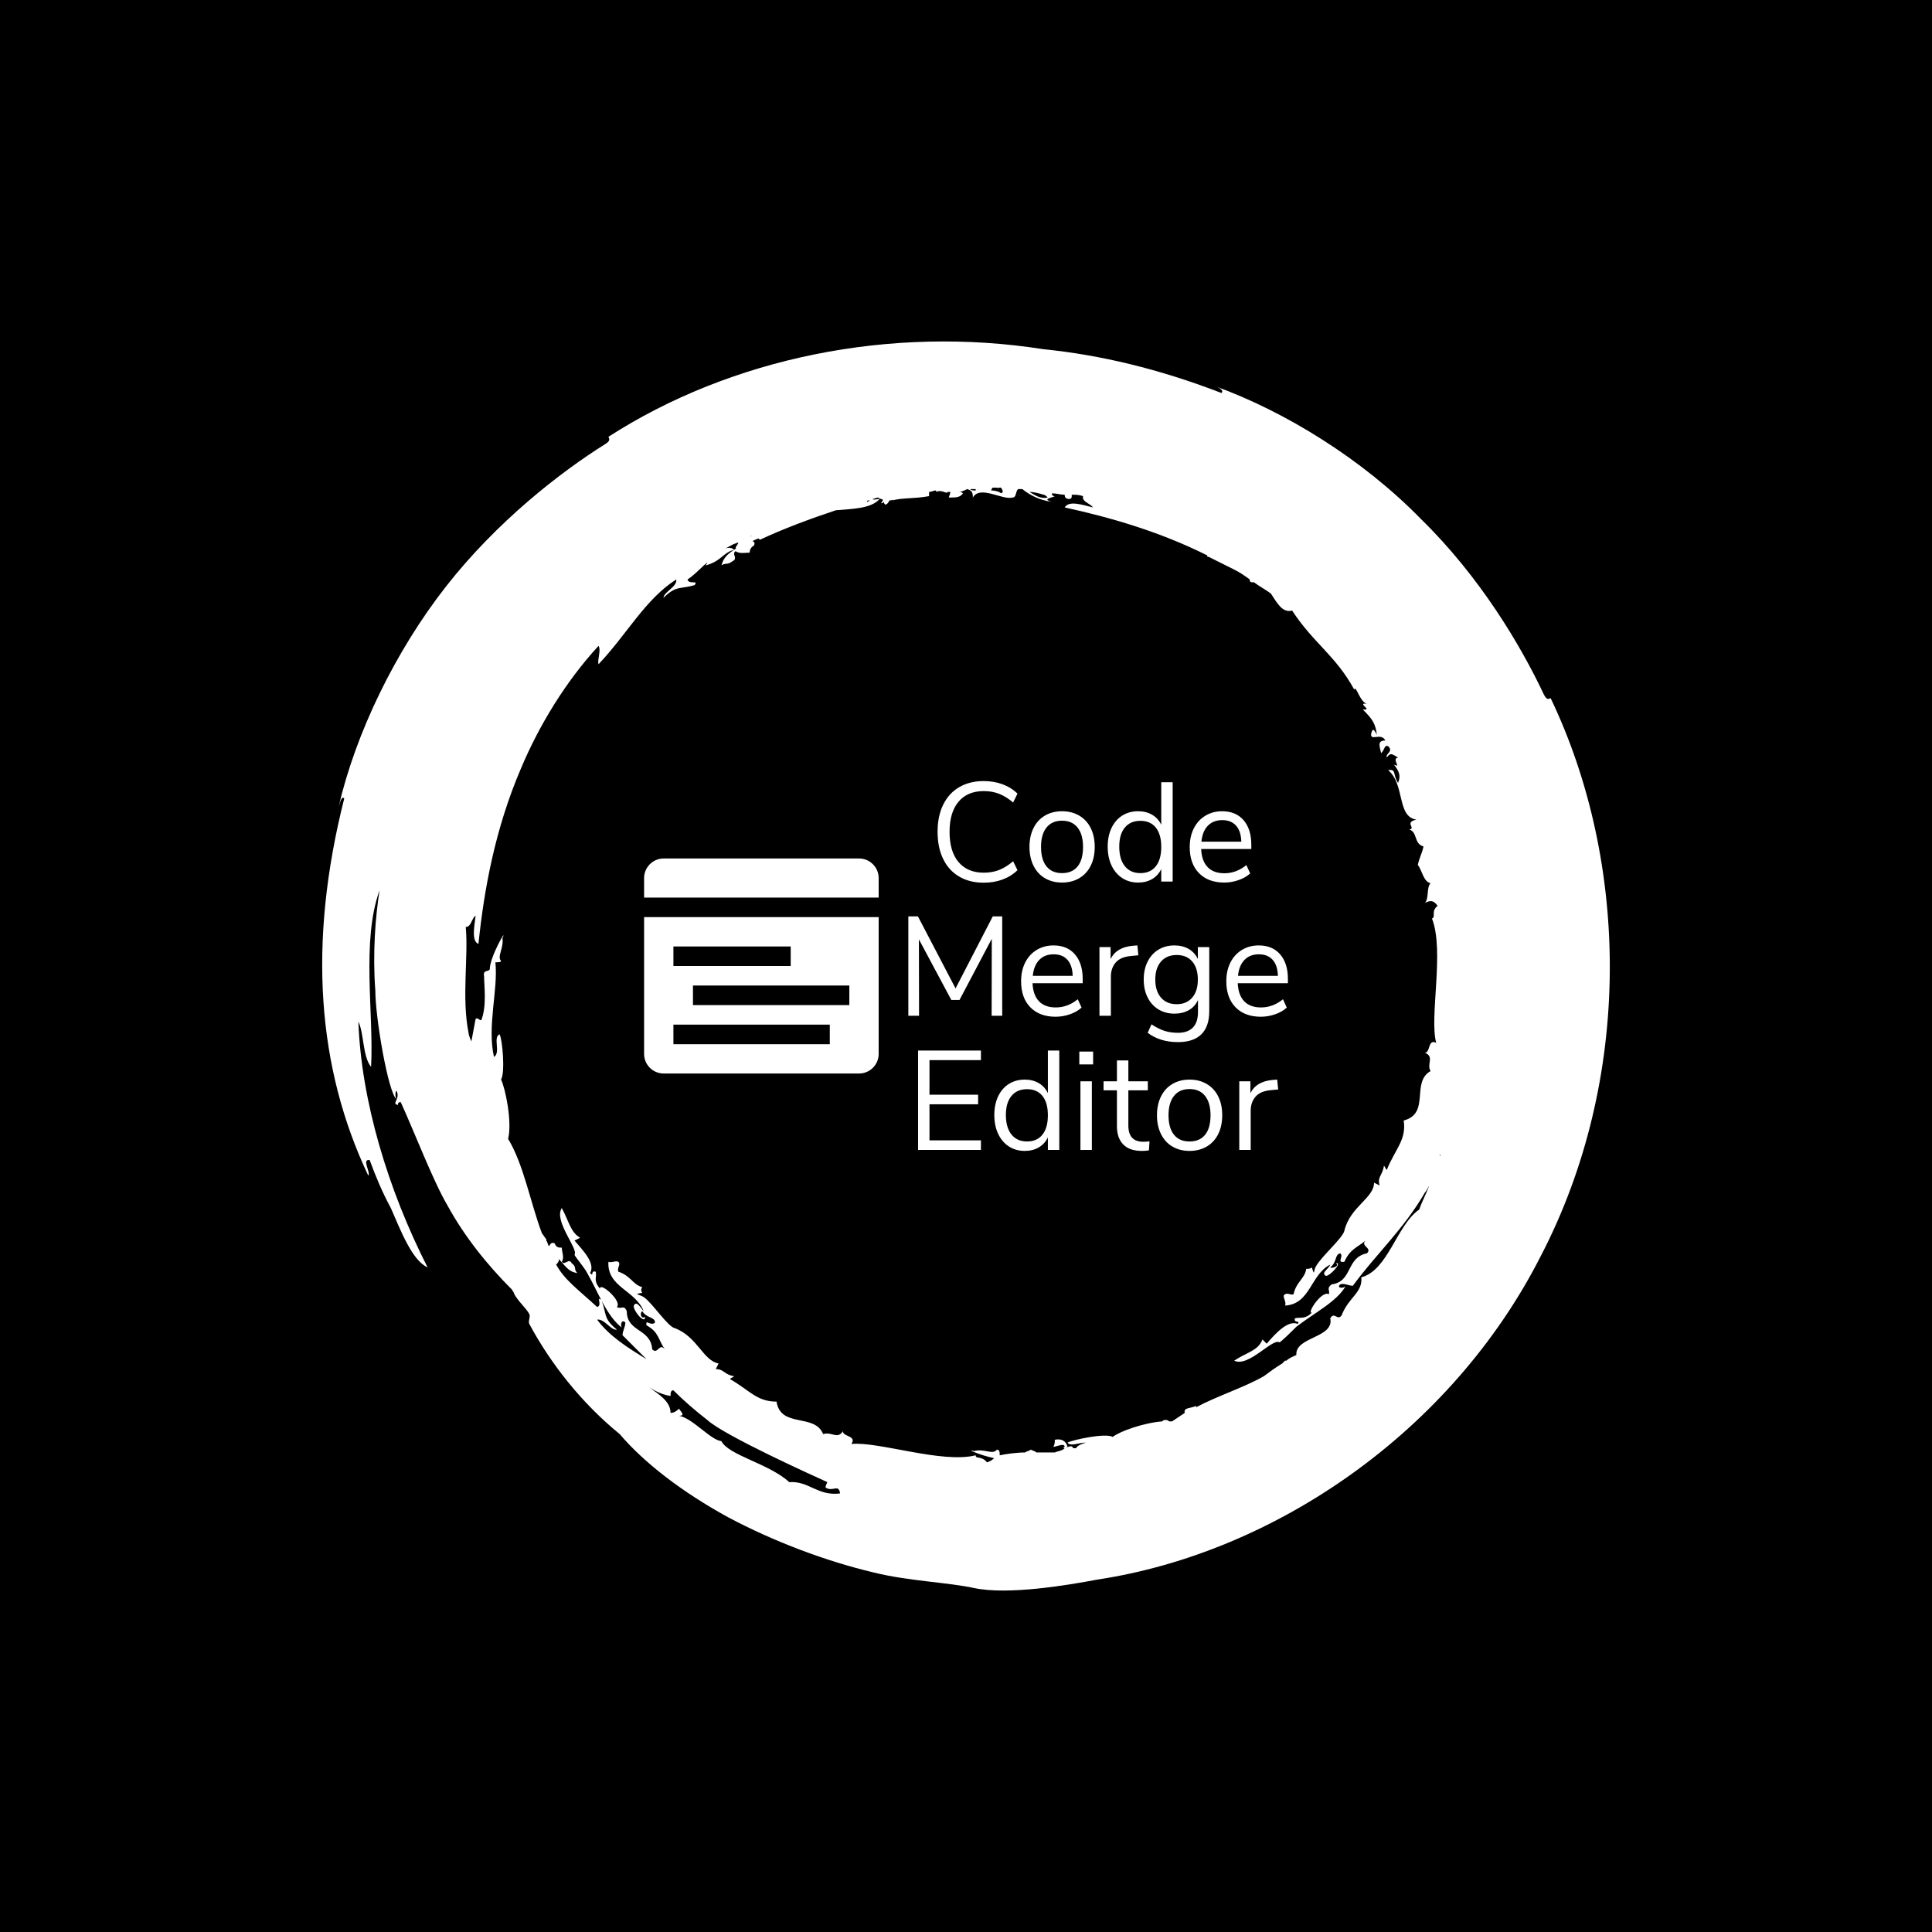
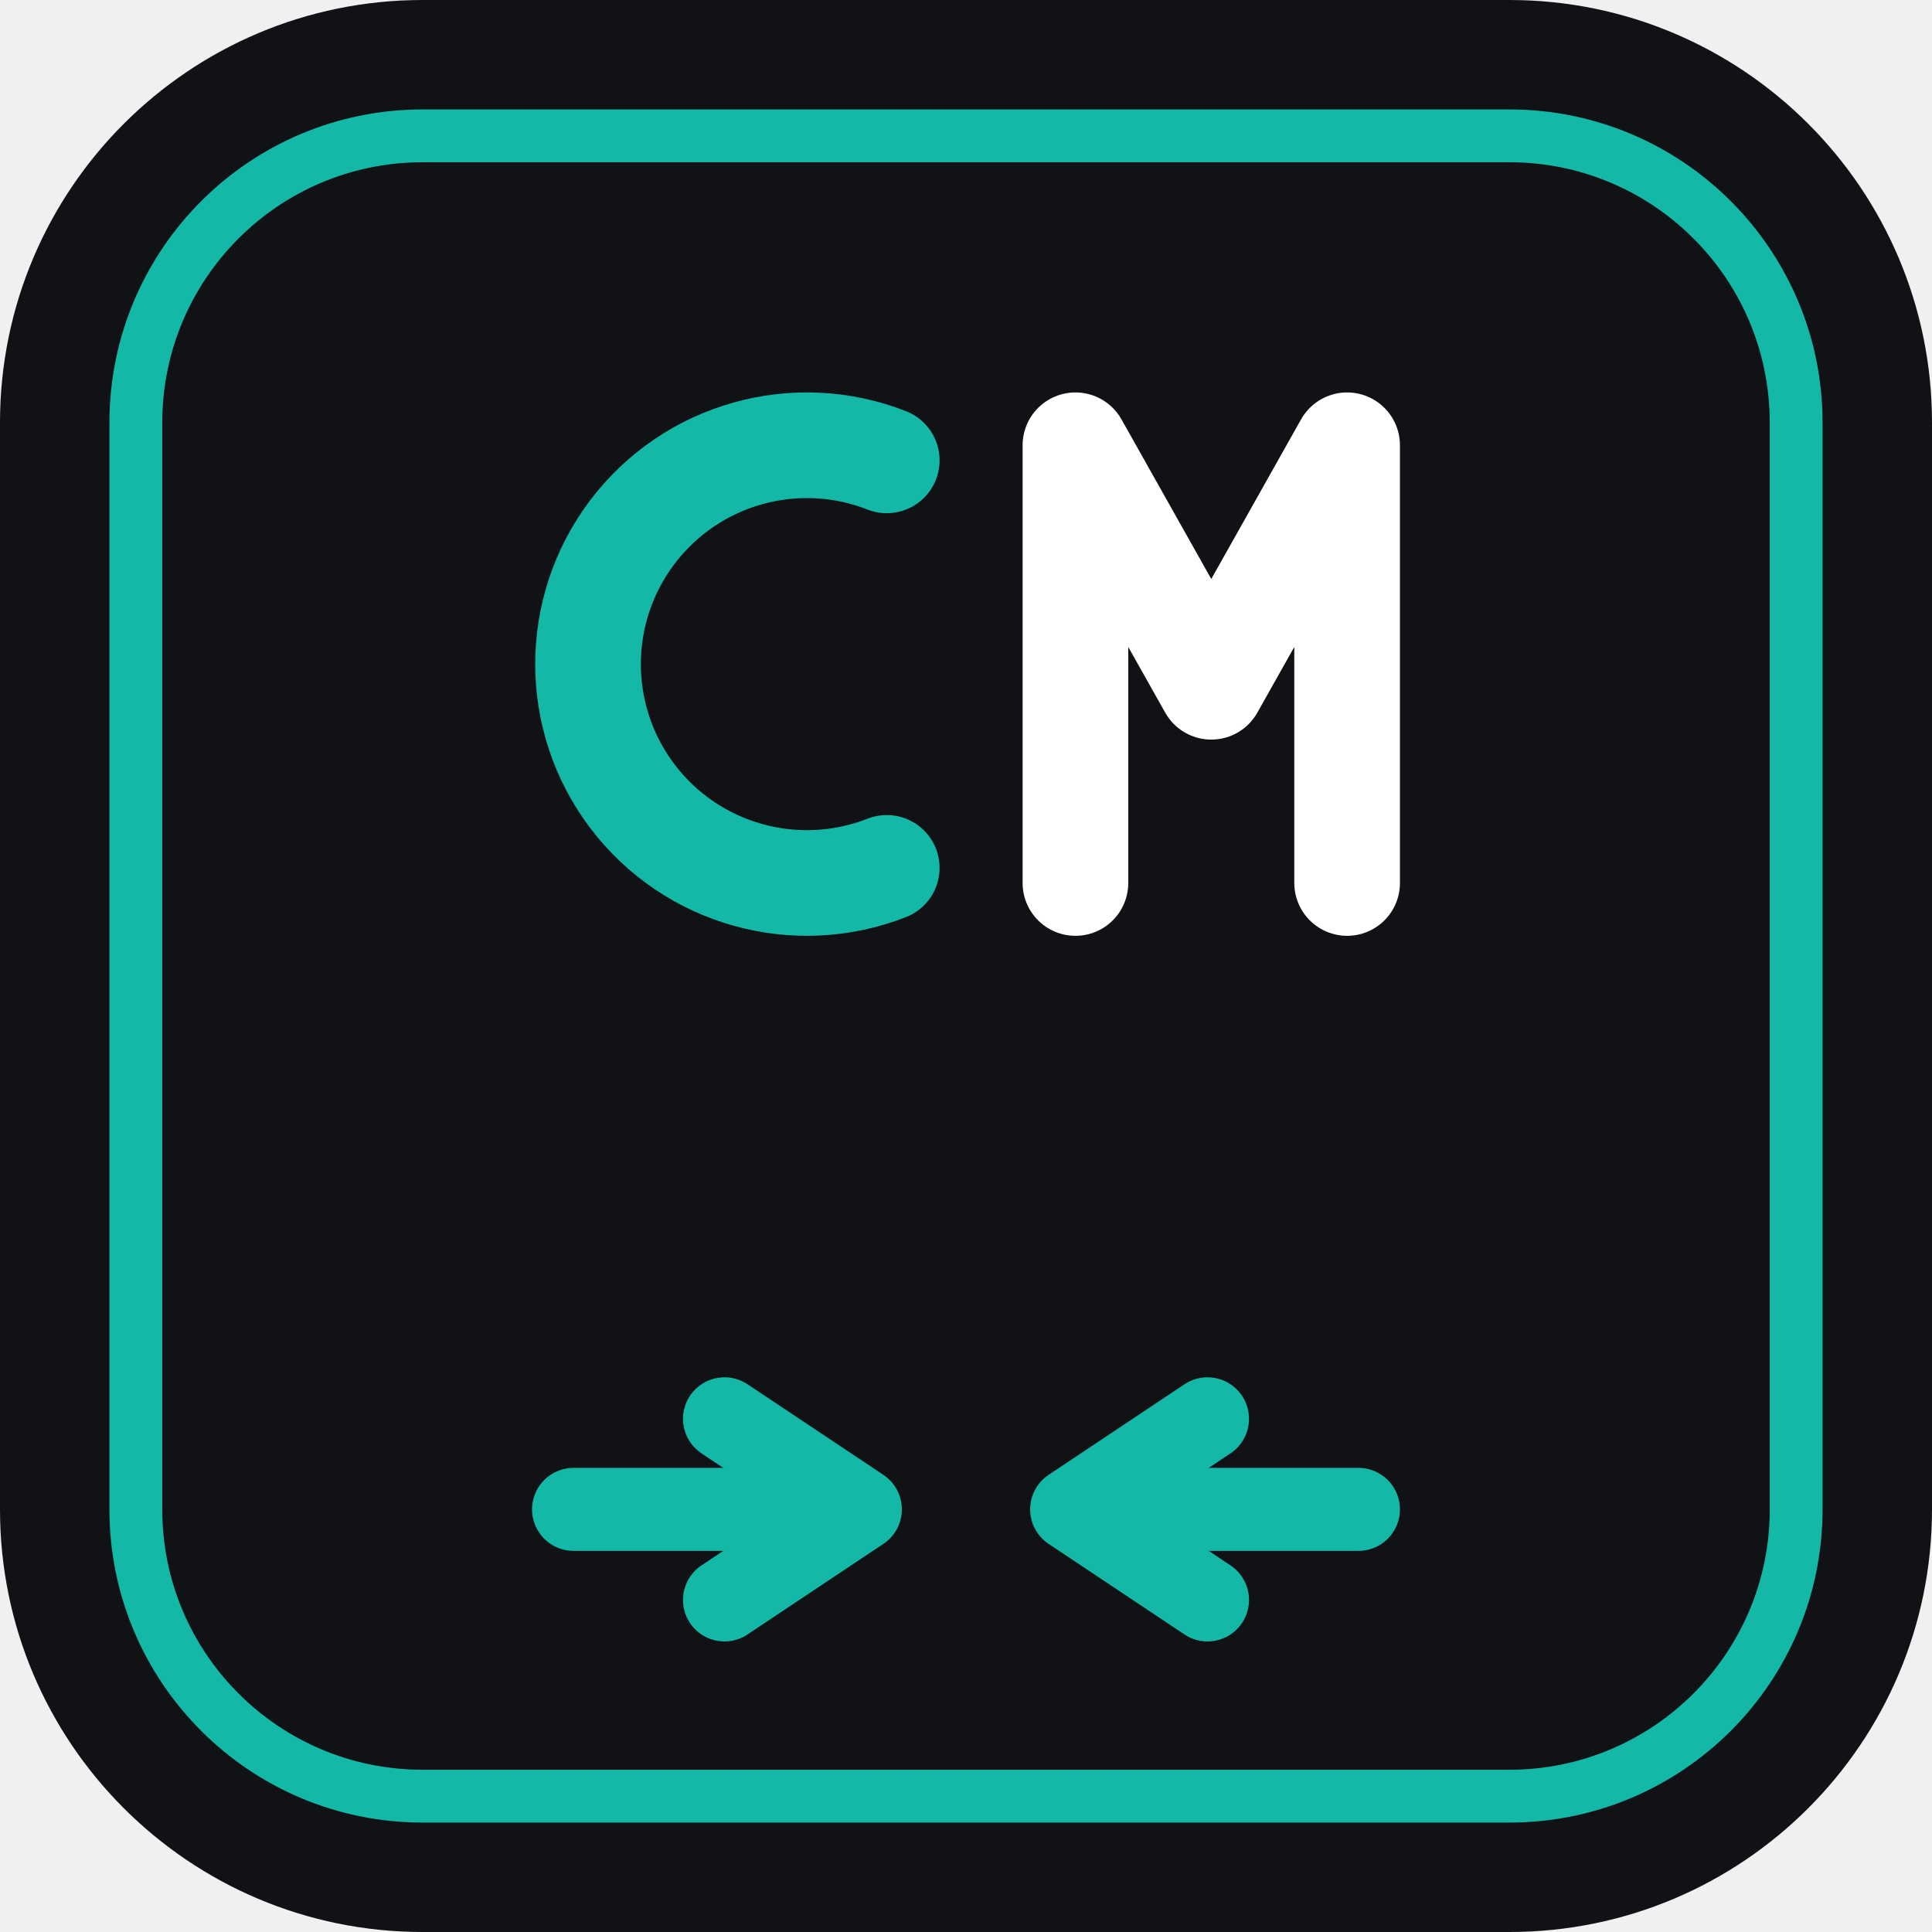
- <svg xmlns="http://www.w3.org/2000/svg" version="1.1" width="1500" height="1500" viewBox="0 0 1500 1500">
-   <rect width="1500" height="1500" fill="#000000" />
-   <g transform="matrix(0.6666667,0,0,0.6666667,250,187.6667)">
-     <svg viewBox="0 0 320 360" data-background-color="#052560" preserveAspectRatio="xMidYMid meet" height="1687" width="1500">
-       <g id="tight-bounds" transform="matrix(1,0,0,1,0.000002056036,0)">
-         <svg viewBox="0 0 320 360" height="360" width="320">
-           <g>
-             <svg />
-           </g>
-           <g>
-             <svg viewBox="0 0 320 360" height="360" width="320">
-               <g>
-                 <path transform="translate(-15.58119,4.24857) scale(3.51065,3.51065)" d="M51.5 85.2c-0.4-0.5-0.8-0.2-0.8-0.5-2.4 0.6-6.9-1-8.8-0.8 0.4-0.6-0.6-0.5-0.6-0.9-0.4 0.6-0.8 0-1.4 0.2-0.6-1.5-3-0.4-3.3-2.3-1.4 0-1.9-0.8-3.3-1.6 0.1-0.1 0.2-0.1 0.3-0.2-0.7-0.1-0.7-0.5-1.3-0.5l0.2-0.4c-1.1-0.2-1.5-1.9-3.1-2.5-0.5-0.1-1.6-1.8-2.2-2.2-0.3-0.2-0.8-0.2-0.1-0.3-0.1-0.1-0.1-0.3 0-0.4-0.7-0.2-0.8-0.8-1.7-1.1-0.1-0.3 0.2-0.5 0-0.7-0.2-0.1-0.5 0.1-0.7 0-0.1 1.8 1.9 2 2.5 3.5-0.2-0.2-0.5-0.8-0.7-0.4-0.1 0.3 0.8 1.4 0.8 0.8-0.3 0.2-0.4-0.3-0.2-0.4 0.3 0.5 0.9 0.4 0.9 0.8-0.3 0.3-0.7-0.3-0.6 0.2 0.9 0.5 0.8 1 1.3 1.7-0.4-0.5-0.5 0.4-0.9 0-0.1-1.5-1.8-1.2-1.8-2.7-0.2-0.5-0.4-0.1-0.7-0.3 0.4-0.4-1.2-1.8-1.2-1.3-0.5-0.6-0.2-0.8-0.3-1.2-0.4-0.1-0.1 0.4-0.4 0.1 0.4-0.7-0.5-1.6-1.1-2.3l0.4-0.2c-0.7-0.4-0.8-1.2-1.3-2.1-0.6 0.9 1.2 2.9 0.9 3.3 0 0.1 0.7 0.9 0.9 1.3 0.8 1.4 1.4 3.1 2.5 3.9-0.2-0.1-0.1-0.7 0.2-0.4 0 0.3-0.2 0.6-0.2 0.9 0.6 0.6 1.1 1.1 1.7 1.7-1.3-0.8-2.6-1.6-3.5-2.8 0.5-0.1 1 0.8 1.4 0.7-1-0.8-0.7-1.1-1.1-2.1-0.4-0.3 0.1 0.4-0.3 0.5-1.3-1.2-2.3-1.9-2.9-3 0.1-0.1 0.2-0.2 0.2-0.4-0.1-0.1-0.1-0.1-0.2-0.2 0.6 0.6 0.8 1.1 1.5 1.2-0.3-0.3 0-0.4-0.4-0.7-0.2-0.4-0.5 0.2-0.7-0.1 0.2-0.3 0-0.7 0-1-0.2 0-0.4 0-0.5-0.3-0.2-0.1-0.3 0-0.4 0.2-0.1-0.1-0.1-0.3-0.2-0.4v-0.1c-0.1-0.1-0.2-0.3-0.3-0.4-0.8-2.1-1.3-4.9-2.4-6.7 0.3-1.2-0.2-3.6-0.5-4.2 0.3-0.5 0.1-2.8-0.1-3.2-0.5 0.2 0.1 1.3-0.4 1.6-0.5-2.2 0.3-4.7 0.1-6.7 0.2 0 0.4 0 0.4-0.1-0.3-0.3 0.2-0.9 0.1-1.6 0.4-0.9-0.9 1.3-0.9 2.2-0.1 0.2-0.5 0-0.4 0.5 0 0.7 0.2 2.1-0.2 3.1-0.2 0-0.2-0.2-0.4-0.1-0.1 0.5-0.2 1.1-0.3 1.6-0.1-0.2-0.2-0.5-0.2-0.6-0.5-2.5 0-5.4-0.2-7.5 0.4 0 0.4-0.6 0.7-0.8-0.1 0.8-0.3 1.8 0.2 2 0.4-3.9 1.2-8.2 3-12.4 1.3-3.1 3.2-6.2 5.5-8.7 0.2 0.3-0.1 1 0 1.3 2-2.1 3.3-4.6 5.5-6 0.1 0.5-0.9 0.9-0.9 1.3 0.9-0.9 1.2-0.6 2.2-0.9 0.3-0.4-0.4 0-0.5-0.4 0.6-0.4 1-0.9 1.4-1.2 0 0.1-0.1 0.1-0.1 0.2 1.1-0.3 1.2-0.9 2-1.1-0.1-0.1-0.3-0.2-0.6-0.1 0.2-0.1 0.5-0.3 0.8-0.4-0.1 0-0.1 0.1-0.2 0.1 0.6-0.3 0.1 0.1 0.1 0.3 0.1 0 0.2-0.1 0.2-0.1-0.6 0.4-1 0.6-1.2 1.3 0.3-0.2 0.4 0 0.8-0.3 0.4-0.2-0.1-0.5 0.2-0.7 0.3 0.2 0.7 0.1 1 0.1 0-0.2 0.1-0.4 0.3-0.5 0.1-0.2 0-0.3-0.1-0.3 0.1-0.1 0.2-0.1 0.4-0.2 0 0 0.1 0 0.1 0.1 1.7-0.8 3.6-1.5 5.4-2.1 1.1-0.1 2.5-0.1 3.1-0.8-0.2 0-0.4 0.1-0.5 0 0.1 0 0.3-0.1 0.4-0.1 0.2 0.2 0.5 0 0.2 0.4 0.1 0 0.1 0 0.2-0.1 0 0.1 0 0.1 0.1 0.2 0.1 0 0.2-0.1 0.3-0.3 0.1 0 0.2 0 0.3-0.1l-0.1 0.1c0.8-0.2 1.5-0.1 2.6-0.3 0-0.1 0-0.2 0-0.3 0.2 0 0.3-0.1 0.5-0.1v0.1c0.4-0.2 0.8 0.2 0.8 0 0.1 0 0.1 0 0.2 0 0 0.2-0.1 0.3-0.1 0.4 0.5 0 0.8 0 1-0.3-0.1-0.1-0.2-0.1-0.3-0.1 0.2 0 0.4-0.1 0.6-0.2 0.3 0.1 0.4 0.2 0.4 0.6 0.5-0.9 2.1 0.2 2.8 0 0.3 0 0.2-0.4 0.4-0.6 0.1 0 0.2 0 0.3 0 0.5 0.4 1.2 0.8 2.1 0.9-0.8-0.2 0.1-0.3 0.2-0.4-0.2 0-0.2-0.1-0.2-0.2 0.3 0 0.6 0.1 0.9 0.1 0 0.2 0.1 0.3 0.3 0.3 0.2 0 0.2-0.1 0.2-0.3 0.3 0 0.5 0 0.8 0.1-0.1 0.4 0.5 0.5 0.7 0.8-0.8-0.2-1.7-0.5-2 0 3.2 0.7 6.7 1.7 10.1 3.4 0 0 0 0 0 0.1h0.1c0.6 0.3 1.2 0.6 1.8 0.9 0.4 0.2 0.7 0.4 1.1 0.7 0 0.1 0 0.2 0.2 0.2h0.1c0.4 0.3 0.8 0.5 1.2 0.8 0.4 0.6 0.8 1.4 1.5 1.2 1.5 2.3 3.1 3.2 4.4 5.6 0.1-0.4 0.4 0.9 0.9 1-0.8-0.1 0.5 0.5-0.3 0.4 0.7 0.7 0.9 1 1 1.8-0.2-0.4-0.3-0.5-0.4-0.1-0.1 0.6 0.7-0.1 1 0.5-0.6 0-0.4 0.4-0.3 0.9 0.3-0.3 0.2-0.6 0.5-0.5 0.4 0.4-0.2 0.5-0.1 0.8 0.3-0.4 0.4-0.2 0.8 0-0.5 0.1 0.3 0.8-0.3 0.5 0.4 0.5 0.5 0.8 0.3 1.3-0.4-0.6-0.1-1-0.7-0.9 1.2 1 0.6 3.3 2 3.5-0.9 0.2 0 0.6-0.5 0.7 0.6 0.2 0.3 1 1 1.2-0.1 0.5-0.3 0.8-0.4 1.3 0.3 0.4 0.4 1.2 0.9 1.3-0.3 0.3-0.1 1.1-0.4 1.4 0.4-0.2 0.6-0.2 0.9 0.2-0.5 0.4-0.1 0.8-0.4 0.9 0.9 2.3-0.2 7 0.3 8.8-0.6-0.3-0.4 0.7-0.8 0.7 0.7 0.3 0.1 0.8 0.4 1.3-1.4 0.8 0 3-1.9 3.5 0.2 1.4-0.6 2-1.2 3.5-0.1-0.1-0.1-0.2-0.2-0.3-0.1 0.7-0.5 0.8-0.3 1.4l-0.4-0.2c0 1.1-1.7 1.7-2.1 3.4-0.1 0.5-1.6 1.8-2 2.5-0.2 0.3-0.1 0.8-0.3 0.1-0.1 0.1-0.3 0.1-0.4 0.1-0.1 0.7-0.7 0.9-0.9 1.8-0.2 0.1-0.5-0.2-0.7 0.1 0 0.2 0.2 0.5 0.1 0.7 1.8-0.1 1.8-2.2 3.2-2.9-0.1 0.3-0.7 0.6-0.3 0.8 0.3 0 1.2-1 0.7-0.9 0.3 0.2-0.3 0.4-0.4 0.3 0.5-0.4 0.3-0.9 0.7-1 0.3 0.2-0.3 0.7 0.3 0.6 0.4-0.9 0.9-1 1.5-1.5-0.4 0.4 0.5 0.5 0.1 0.9-1.5 0.3-1 2-2.5 2.2-0.4 0.3-0.1 0.4-0.2 0.7-0.5-0.3-1.6 1.4-1.2 1.3-0.5 0.5-0.8 0.3-1.2 0.4-0.1 0.4 0.4 0.1 0.2 0.4-0.7-0.3-1.6 0.7-2.2 1.4l-0.3-0.3c-0.3 0.8-1.1 0.9-2 1.5 1 0.5 2.7-1.6 3.2-1.3 0.1 0 0.9-0.8 1.2-1.1 1.3-1 2.9-1.8 3.5-2.9-0.1 0.2-0.7 0.2-0.4-0.1 0.3-0.1 0.6 0.1 0.9 0.1 1.6-2.2 3.6-4 5.1-6.6 0.1-0.1 0.2-0.3 0.3-0.5-0.2 0.6-0.5 1.1-0.7 1.7-1.6 1.1-2.2 4.3-4.1 4.8 0.1 1.1-0.9 1.4-1.4 2.7-0.3 0.4-0.5-0.3-0.8 0.2 0.3 1.4-2.5 1.3-2.4 2.6-0.2 0.1-0.5 0.2-0.7 0.4h-0.1c-0.1 0.1-0.1 0.1-0.2 0.2-0.5 0.3-0.9 0.6-1.3 0.9-1.4 0.8-3.3 1.4-4.8 2.2v-0.1c-0.4 0.2-0.9 0.1-0.8 0.5-0.3 0.2-0.6 0.4-0.9 0.6-0.1 0-0.1 0-0.2 0 0 0-0.1-0.1-0.2-0.1-0.2 0-0.2 0-0.3 0.1-1.3 0.1-3 0.7-3.5 1.1-0.5-0.3-2.8 0.2-3.2 0.4 0.2 0.3 0.8 0 1.3 0-0.3 0.1-0.6 0.2-0.7 0.4-0.1 0-0.1 0-0.2 0-0.1-0.3-0.4 0-0.5-0.1h0.1c-0.1-0.4-0.4-0.6-0.9-0.5 0 0.2 0 0.3-0.1 0.5 0.2 0 0.8-0.3 0.8 0-0.1 0-0.1 0.1 0 0.1-0.2 0.2-0.5 0.2-0.7 0.3-0.4 0-0.9 0-1.3 0-0.1-0.1-0.2-0.1-0.4-0.2-0.1 0.1-0.3 0.1-0.4 0.2-0.6 0-1.3 0.1-1.8 0.2 0-0.2 0-0.4-0.2-0.4-0.3 0.4-0.9-0.1-1.6 0.1-0.7-0.2 0.4 0.3 1.4 0.5-0.1 0.1-0.2 0.2-0.5 0.3M37.5 86.6c-1.4-1.3-4.3-1.9-4.8-2.9-0.8-0.1-2-1.6-3-1.8 0.5 0 0.1-0.3 0-0.5-0.2 0.2-0.4 0.3-0.6 0.3 0-0.8-0.8-1.3-1.5-1.8 0.5 0.3 0.9 0.5 1.5 0.6 0-0.2 0-0.4 0.2-0.4 0.7 0.7 1.5 1.4 2.4 2.1 1.2 1.1 7.4 3.9 8.5 4.4 0 0-0.2 0.4-0.1 0.4 0.5 0.3 0.9-0.3 1 0.4-1.6 0.2-2.2-0.9-3.6-0.8M83.6 63.4v0.1 0c-0.1 0 0-0.1 0-0.1M43.2 17.1c-0.1 0.1-0.2 0.1-0.2 0.1 0-0.1 0.1-0.1 0.2-0.1M41.3 17.6c0 0.1 0 0.1 0 0 0 0.1 0 0.1 0 0 0 0.1 0 0 0 0M34.7 19.7v0c0.1-0.1 0.1-0.1 0.2-0.1-0.1 0-0.2 0.1-0.2 0.1M50.7 16.4c-0.2 0-0.3 0-0.4-0.1 0.1 0 0.2 0 0.3 0h0.1c0 0 0 0 0 0.1M52.5 16.6c-0.1-0.1-0.4-0.2-0.7-0.2 0-0.1 0.1-0.2 0.1-0.2 0.1 0 0.2 0 0.3 0 0 0 0.1 0 0.1 0.1 0 0 0 0 0-0.1 0.1 0 0.1 0 0.2 0 0.1 0.2 0.2 0.3 0 0.4M55.8 16.9c-0.5 0.1-0.8-0.1-1.3-0.4 0.3 0 0.7 0.1 1 0.2 0.1 0 0.2 0.1 0.3 0.2M91.4 31.1c-0.2 0.1-0.3 0.1-0.5-0.3-1.6-3.4-4.5-8.3-8.7-12.4-4.1-4.2-9.6-7.6-14.6-9.4 0.3 0.1 0.7 0.3 0.5 0.5-4.4-1.7-8.6-2.7-12.6-3.1-10.8-1.7-22.1 0.6-30.8 6.2 0.1 0.2 0.1 0.3-0.2 0.5-3.2 2-7.7 5.5-11.3 10.1-3.6 4.6-6.4 10.4-7.6 15.6 0.1-0.3 0.2-0.8 0.4-0.6-2.6 10.3-1.9 19.1 1.7 26.7 0.2-0.2-0.5-1.2 0.1-1.1 0.4 1.1 0.9 2.3 1.5 3.4 0.7 1.6 1.5 3.7 2.6 4.2-2.8-5.5-4.7-11.8-4.9-17.4 0.4 0.8 0.3 2.5 0.9 3.2 0.2-3.8-0.7-8.9 0.6-12.5-0.3 1.9-0.5 4.5-0.3 7.1 0 1.9 0.9 7.2 1.5 7.7-0.1-0.1-0.1-0.6 0-0.6 0.3 0.6-0.4 0.9 0.1 1 0-0.2 0.1-0.2 0.2-0.2 1 2.2 2.3 5.6 3.3 7.3 1.2 2.2 2.8 4.2 4.6 6 0 0.1 0.1 0.1 0.1 0.2 0.2 0.5 0.9 1.1 1.1 1.5 0.1 0.2-0.1 0.5 0 0.7 1.5 2.8 3.7 5.6 6.4 7.8 1.7 2 4.4 4.1 7.7 5.9 3.2 1.7 6.9 3.1 10.3 3.9 2.4 0.6 5.3 0.7 7.1 1.1 2.4 0.5 6.6-0.2 8.7-0.6 12.6-1.9 25.1-10.5 31.4-22.9 6.5-12.5 6.3-27.8 0.7-39.5" fill="#ffffff" fill-rule="nonzero" stroke="none" stroke-width="1" stroke-linecap="butt" stroke-linejoin="miter" stroke-miterlimit="10" stroke-dasharray="" stroke-dashoffset="0" font-family="none" font-weight="none" font-size="none" text-anchor="none" style="mix-blend-mode: normal" data-fill-palette-color="tertiary" />
-               </g>
-               <g transform="matrix(1,0,0,1,80,129.9809)">
-                 <svg viewBox="0 0 160 100.038" height="100.038" width="160">
-                   <g>
-                     <svg viewBox="0 0 230.312 144" height="100.038" width="160">
-                       <g transform="matrix(1,0,0,1,94.53044,0)">
-                         <svg viewBox="0 0 135.782 144" height="144" width="135.782">
-                           <g id="textblocktransform">
-                             <svg viewBox="0 0 135.782 144" height="144" width="135.782" id="textblock">
-                               <g>
-                                 <svg viewBox="0 0 135.782 144" height="144" width="135.782">
-                                   <g transform="matrix(1,0,0,1,0,0)">
-                                     <svg width="135.782" viewBox="71.68 -35.65 134.65 131.2" height="144" data-palette-color="#cef4eb">
-                                       <svg />
-                                       <svg />
-                                       <svg />
-                                       <g class="wordmark-text-0" data-fill-palette-color="primary" id="text-0">
-                                         <path transform="translate(79,0)" d="M19.4 0.4c-3.333 0-6.233-0.727-8.7-2.18-2.467-1.447-4.357-3.53-5.67-6.25-1.32-2.713-1.98-5.92-1.98-9.62v0c0-3.7 0.66-6.9 1.98-9.6 1.313-2.7 3.203-4.777 5.67-6.23 2.467-1.447 5.367-2.17 8.7-2.17v0c2.433 0 4.667 0.377 6.7 1.13 2.033 0.747 3.8 1.853 5.3 3.32v0l-1.55 3.15c-1.7-1.433-3.367-2.467-5-3.1-1.633-0.633-3.433-0.95-5.4-0.95v0c-3.867 0-6.857 1.257-8.97 3.77-2.12 2.52-3.18 6.08-3.18 10.68v0c0 4.633 1.06 8.207 3.18 10.72 2.113 2.52 5.103 3.78 8.97 3.78v0c1.967 0 3.767-0.317 5.4-0.95 1.633-0.633 3.3-1.667 5-3.1v0l1.55 3.15c-1.5 1.467-3.267 2.573-5.3 3.32-2.033 0.753-4.267 1.13-6.7 1.13zM47.2 0.35c-2.3 0-4.323-0.517-6.07-1.55-1.753-1.033-3.103-2.51-4.05-4.43-0.953-1.913-1.43-4.137-1.43-6.67v0c0-2.533 0.477-4.76 1.43-6.68 0.947-1.913 2.297-3.387 4.05-4.42 1.747-1.033 3.77-1.55 6.07-1.55v0c2.3 0 4.333 0.517 6.1 1.55 1.767 1.033 3.127 2.507 4.08 4.42 0.947 1.92 1.42 4.147 1.42 6.68v0c0 2.533-0.473 4.757-1.42 6.67-0.953 1.92-2.313 3.397-4.08 4.43-1.767 1.033-3.8 1.55-6.1 1.55zM47.2-3c2.4 0 4.243-0.793 5.53-2.38 1.28-1.58 1.92-3.887 1.92-6.92v0c0-2.967-0.65-5.26-1.95-6.88-1.3-1.613-3.133-2.42-5.5-2.42v0c-2.367 0-4.2 0.807-5.5 2.42-1.3 1.62-1.95 3.913-1.95 6.88v0c0 3 0.643 5.3 1.93 6.9 1.28 1.6 3.12 2.4 5.52 2.4zM82.4-35.25h4.05v35.25h-4.05v-4.45c-0.733 1.533-1.81 2.717-3.23 3.55-1.413 0.833-3.07 1.25-4.97 1.25v0c-2.133 0-4.017-0.533-5.65-1.6-1.633-1.067-2.9-2.56-3.8-4.48-0.9-1.913-1.35-4.137-1.35-6.67v0c0-2.5 0.45-4.7 1.35-6.6 0.9-1.9 2.167-3.367 3.8-4.4 1.633-1.033 3.517-1.55 5.65-1.55v0c1.9 0 3.557 0.417 4.97 1.25 1.42 0.833 2.497 2.017 3.23 3.55v0zM75-3c2.367 0 4.19-0.81 5.47-2.43 1.287-1.613 1.93-3.903 1.93-6.87v0c0-2.967-0.643-5.25-1.93-6.85-1.28-1.6-3.103-2.4-5.47-2.4v0c-2.367 0-4.21 0.8-5.53 2.4-1.313 1.6-1.97 3.85-1.97 6.75v0c0 2.967 0.657 5.273 1.97 6.92 1.32 1.653 3.163 2.48 5.53 2.48zM114.35-13.05v1.5h-17.8c0.133 2.833 0.9 4.973 2.3 6.42 1.4 1.453 3.383 2.18 5.95 2.18v0c2.833 0 5.433-0.967 7.8-2.9v0l1.35 2.95c-1.067 1-2.433 1.79-4.1 2.37-1.667 0.587-3.367 0.88-5.1 0.88v0c-3.8 0-6.79-1.117-8.97-3.35-2.187-2.233-3.28-5.317-3.28-9.25v0c0-2.5 0.483-4.71 1.45-6.63 0.967-1.913 2.327-3.403 4.08-4.47 1.747-1.067 3.737-1.6 5.97-1.6v0c3.233 0 5.767 1.057 7.6 3.17 1.833 2.12 2.75 5.03 2.75 8.73zM104.05-21.8c-2.133 0-3.843 0.667-5.13 2-1.28 1.333-2.037 3.217-2.27 5.65v0h14.15c-0.067-2.467-0.683-4.36-1.85-5.68-1.167-1.313-2.8-1.97-4.9-1.97z" fill="#ffffff" fill-rule="nonzero" stroke="none" stroke-width="1" stroke-linecap="butt" stroke-linejoin="miter" stroke-miterlimit="10" stroke-dasharray="" stroke-dashoffset="0" font-family="none" font-weight="none" font-size="none" text-anchor="none" style="mix-blend-mode: normal" data-fill-palette-color="primary" opacity="1" />
-                                         <path transform="translate(67.33,47.6)" d="M21.1-9.7l13.2-25.55h3.35v35.25h-3.75l0.05-27.3-11.45 21.7h-2.9l-11.5-21.5 0.05 27.1h-3.8v-35.25h3.4zM66.2-13.05v1.5h-17.8c0.133 2.833 0.9 4.973 2.3 6.42 1.4 1.453 3.383 2.18 5.95 2.18v0c2.833 0 5.433-0.967 7.8-2.9v0l1.35 2.95c-1.067 1-2.433 1.79-4.1 2.37-1.667 0.587-3.367 0.88-5.1 0.88v0c-3.8 0-6.79-1.117-8.97-3.35-2.187-2.233-3.28-5.317-3.28-9.25v0c0-2.5 0.483-4.71 1.45-6.63 0.967-1.913 2.327-3.403 4.08-4.47 1.747-1.067 3.737-1.6 5.97-1.6v0c3.233 0 5.767 1.057 7.6 3.17 1.833 2.12 2.75 5.03 2.75 8.73zM55.9-21.8c-2.133 0-3.84 0.667-5.12 2-1.287 1.333-2.047 3.217-2.28 5.65v0h14.15c-0.067-2.467-0.683-4.36-1.85-5.68-1.167-1.313-2.8-1.97-4.9-1.97zM85.6-24.95l0.35 3.5-2.65 0.25c-2.5 0.233-4.307 1.017-5.42 2.35-1.12 1.333-1.68 2.983-1.68 4.95v0 13.9h-4.05v-24.35h3.95v4.25c1.367-2.833 4.05-4.417 8.05-4.75v0zM107.05-24.35h4.05v22.7c0 3.633-0.933 6.377-2.8 8.23-1.867 1.847-4.633 2.77-8.3 2.77v0c-4.267 0-7.85-1.1-10.75-3.3v0l1.35-3c1.633 1.067 3.167 1.833 4.6 2.3 1.433 0.467 3.033 0.7 4.8 0.7v0c2.333 0 4.1-0.627 5.3-1.88 1.2-1.247 1.8-3.07 1.8-5.47v0-4.3c-0.7 1.567-1.773 2.767-3.22 3.6-1.453 0.833-3.163 1.25-5.13 1.25v0c-2.133 0-4.023-0.5-5.67-1.5-1.653-1-2.937-2.417-3.85-4.25-0.92-1.833-1.38-3.95-1.38-6.35v0c0-2.4 0.46-4.517 1.38-6.35 0.913-1.833 2.197-3.25 3.85-4.25 1.647-1 3.537-1.5 5.67-1.5v0c1.933 0 3.617 0.417 5.05 1.25 1.433 0.833 2.517 2.017 3.25 3.55v0zM99.55-4.1c2.333 0 4.167-0.777 5.5-2.33 1.333-1.547 2-3.687 2-6.42v0c0-2.7-0.657-4.827-1.97-6.38-1.32-1.547-3.163-2.32-5.53-2.32v0c-2.367 0-4.223 0.773-5.57 2.32-1.353 1.553-2.03 3.68-2.03 6.38v0c0 2.733 0.677 4.873 2.03 6.42 1.347 1.553 3.203 2.33 5.57 2.33zM139-13.05v1.5h-17.8c0.133 2.833 0.9 4.973 2.3 6.42 1.4 1.453 3.383 2.18 5.95 2.18v0c2.833 0 5.433-0.967 7.8-2.9v0l1.35 2.95c-1.067 1-2.433 1.79-4.1 2.37-1.667 0.587-3.367 0.88-5.1 0.88v0c-3.8 0-6.79-1.117-8.97-3.35-2.187-2.233-3.28-5.317-3.28-9.25v0c0-2.5 0.483-4.71 1.45-6.63 0.967-1.913 2.327-3.403 4.08-4.47 1.747-1.067 3.737-1.6 5.97-1.6v0c3.233 0 5.767 1.057 7.6 3.17 1.833 2.12 2.75 5.03 2.75 8.73zM128.7-21.8c-2.133 0-3.84 0.667-5.12 2-1.287 1.333-2.047 3.217-2.28 5.65v0h14.15c-0.067-2.467-0.683-4.36-1.85-5.68-1.167-1.313-2.8-1.97-4.9-1.97z" fill="#ffffff" fill-rule="nonzero" stroke="none" stroke-width="1" stroke-linecap="butt" stroke-linejoin="miter" stroke-miterlimit="10" stroke-dasharray="" stroke-dashoffset="0" font-family="none" font-weight="none" font-size="none" text-anchor="none" style="mix-blend-mode: normal" data-fill-palette-color="primary" opacity="1" />
-                                         <path transform="translate(70.78,95.2)" d="M26.65 0h-22.3v-35.25h22.3v3.4h-18.25v12.25h17.25v3.4h-17.25v12.8h18.25zM50.4-35.25h4.05v35.25h-4.05v-4.45c-0.733 1.533-1.81 2.717-3.23 3.55-1.413 0.833-3.07 1.25-4.97 1.25v0c-2.133 0-4.017-0.533-5.65-1.6-1.633-1.067-2.9-2.56-3.8-4.48-0.9-1.913-1.35-4.137-1.35-6.67v0c0-2.5 0.45-4.7 1.35-6.6 0.9-1.9 2.167-3.367 3.8-4.4 1.633-1.033 3.517-1.55 5.65-1.55v0c1.9 0 3.557 0.417 4.97 1.25 1.42 0.833 2.497 2.017 3.23 3.55v0zM43-3c2.367 0 4.193-0.81 5.48-2.43 1.28-1.613 1.92-3.903 1.92-6.87v0c0-2.967-0.64-5.25-1.92-6.85-1.287-1.6-3.113-2.4-5.48-2.4v0c-2.367 0-4.207 0.8-5.52 2.4-1.32 1.6-1.98 3.85-1.98 6.75v0c0 2.967 0.66 5.273 1.98 6.92 1.313 1.653 3.153 2.48 5.52 2.48zM66 0h-4.05v-24.35h4.05zM61.55-30.35v-4.55h4.9v4.55zM84.25-2.9c0.733 0 1.467-0.05 2.2-0.15v0l-0.2 3.2c-0.767 0.133-1.6 0.2-2.5 0.2v0c-2.933 0-5.14-0.767-6.62-2.3-1.487-1.533-2.23-3.667-2.23-6.4v0-12.8h-4.75v-3.2h4.75v-7.4h4.05v7.4h6.9v3.2h-6.9v12.5c0 3.833 1.767 5.75 5.3 5.75zM100.65 0.35c-2.3 0-4.323-0.517-6.07-1.55-1.753-1.033-3.103-2.51-4.05-4.43-0.953-1.913-1.43-4.137-1.43-6.67v0c0-2.533 0.477-4.76 1.43-6.68 0.947-1.913 2.297-3.387 4.05-4.42 1.747-1.033 3.77-1.55 6.07-1.55v0c2.3 0 4.333 0.517 6.1 1.55 1.767 1.033 3.127 2.507 4.08 4.42 0.947 1.92 1.42 4.147 1.42 6.68v0c0 2.533-0.473 4.757-1.42 6.67-0.953 1.92-2.313 3.397-4.08 4.43-1.767 1.033-3.8 1.55-6.1 1.55zM100.65-3c2.4 0 4.243-0.793 5.53-2.38 1.28-1.58 1.92-3.887 1.92-6.92v0c0-2.967-0.65-5.26-1.95-6.88-1.3-1.613-3.133-2.42-5.5-2.42v0c-2.367 0-4.2 0.807-5.5 2.42-1.3 1.62-1.95 3.913-1.95 6.88v0c0 3 0.643 5.3 1.93 6.9 1.28 1.6 3.12 2.4 5.52 2.4zM131.75-24.95l0.35 3.5-2.65 0.25c-2.5 0.233-4.307 1.017-5.42 2.35-1.12 1.333-1.68 2.983-1.68 4.95v0 13.9h-4.05v-24.35h3.95v4.25c1.367-2.833 4.05-4.417 8.05-4.75v0z" fill="#ffffff" fill-rule="nonzero" stroke="none" stroke-width="1" stroke-linecap="butt" stroke-linejoin="miter" stroke-miterlimit="10" stroke-dasharray="" stroke-dashoffset="0" font-family="none" font-weight="none" font-size="none" text-anchor="none" style="mix-blend-mode: normal" data-fill-palette-color="primary" opacity="1" />
-                                       </g>
-                                     </svg>
-                                   </g>
-                                 </svg>
-                               </g>
-                             </svg>
-                           </g>
-                         </svg>
-                       </g>
-                       <g transform="matrix(1,0,0,1,0,33.53954)">
-                         <svg viewBox="0 0 83.913 76.921" height="76.921" width="83.913">
-                           <g>
-                             <svg version="1.0" x="0" y="0" viewBox="10 13.333 80 73.334" enable-background="new 0 0 100 100" xml:space="preserve" height="76.921" width="83.913" class="icon-icon-0" data-fill-palette-color="accent" id="icon-0">
-                               <path d="M10 33.333V80c0 3.665 3.001 6.667 6.667 6.667h66.666C86.999 86.667 90 83.665 90 80V33.333H10zM20 43.333h40V50H20V43.333zM73.333 76.667H20V70h53.333V76.667zM80 63.333H26.667v-6.666H80V63.333z" fill="#ffffff" data-fill-palette-color="accent" />
-                               <path d="M90 26.667V20c0-3.665-3.001-6.667-6.667-6.667H16.667C13.001 13.333 10 16.335 10 20v6.667H90z" fill="#ffffff" data-fill-palette-color="accent" />
-                             </svg>
-                           </g>
-                         </svg>
-                       </g>
-                     </svg>
-                   </g>
-                 </svg>
-               </g>
-             </svg>
-           </g>
-           <defs />
-         </svg>
-         <rect width="320" height="360" fill="none" stroke="none" visibility="hidden" />
-       </g>
-     </svg>
+ <svg xmlns="http://www.w3.org/2000/svg" viewBox="0 0 128 128" role="img" aria-label="on-CodeMerge">
+   <rect width="128" height="128" rx="28" fill="#111215" />
+   <rect x="9" y="9" width="110" height="110" rx="19" fill="none" stroke="#14B8A6" stroke-width="3.5" />
+   <g id="letters" fill="none" stroke-width="7" stroke-linecap="round" stroke-linejoin="round" transform="translate(73.25 44)">
+     <path d="M5.5 -13.5A14.5 14.5 0 1 0 5.5 13.5" stroke="#14B8A6" transform="translate(-20 0)" />
+     <path d="M-9 14.5V-14.5L0 1.5L9 -14.5V14.5" stroke="#FFFFFF" transform="translate(7 0)" />
+   </g>
+   <g id="arrows" fill="none" stroke="#14B8A6" stroke-width="5.5" stroke-linecap="round" stroke-linejoin="round" transform="translate(64 100)">
+     <path d="M-26 0h15" />
+     <path d="M-16 -6l9 6-9 6" />
+     <path d="M26 0H11" />
+     <path d="M16 -6l-9 6 9 6" />
  </g>
</svg>
